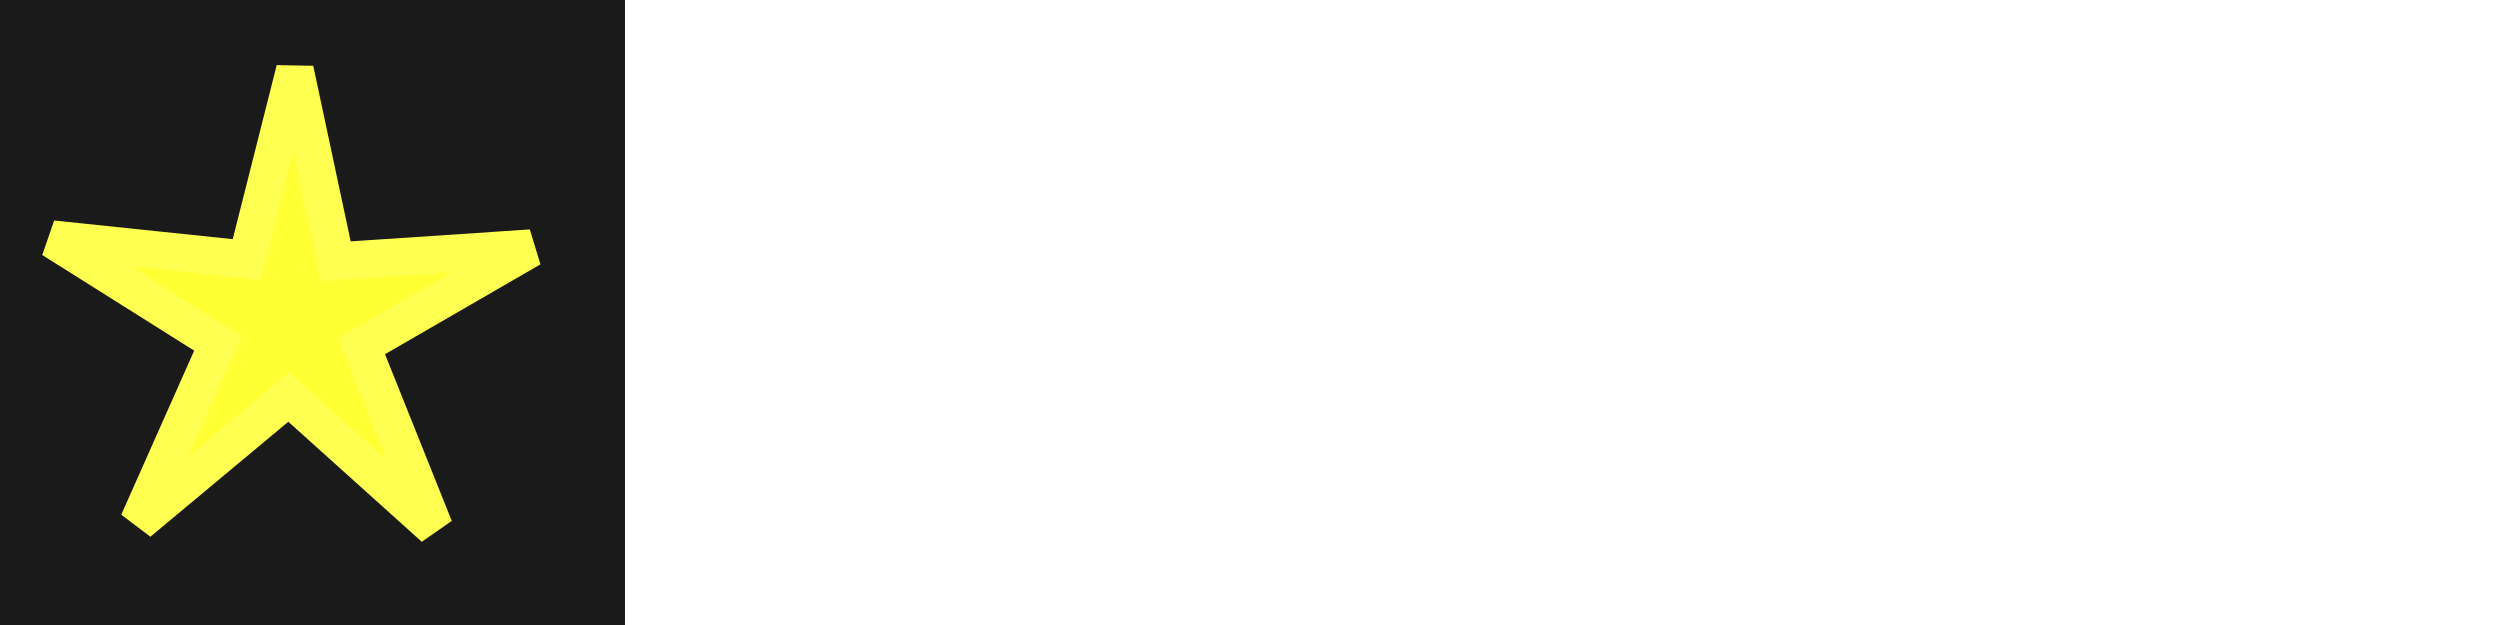
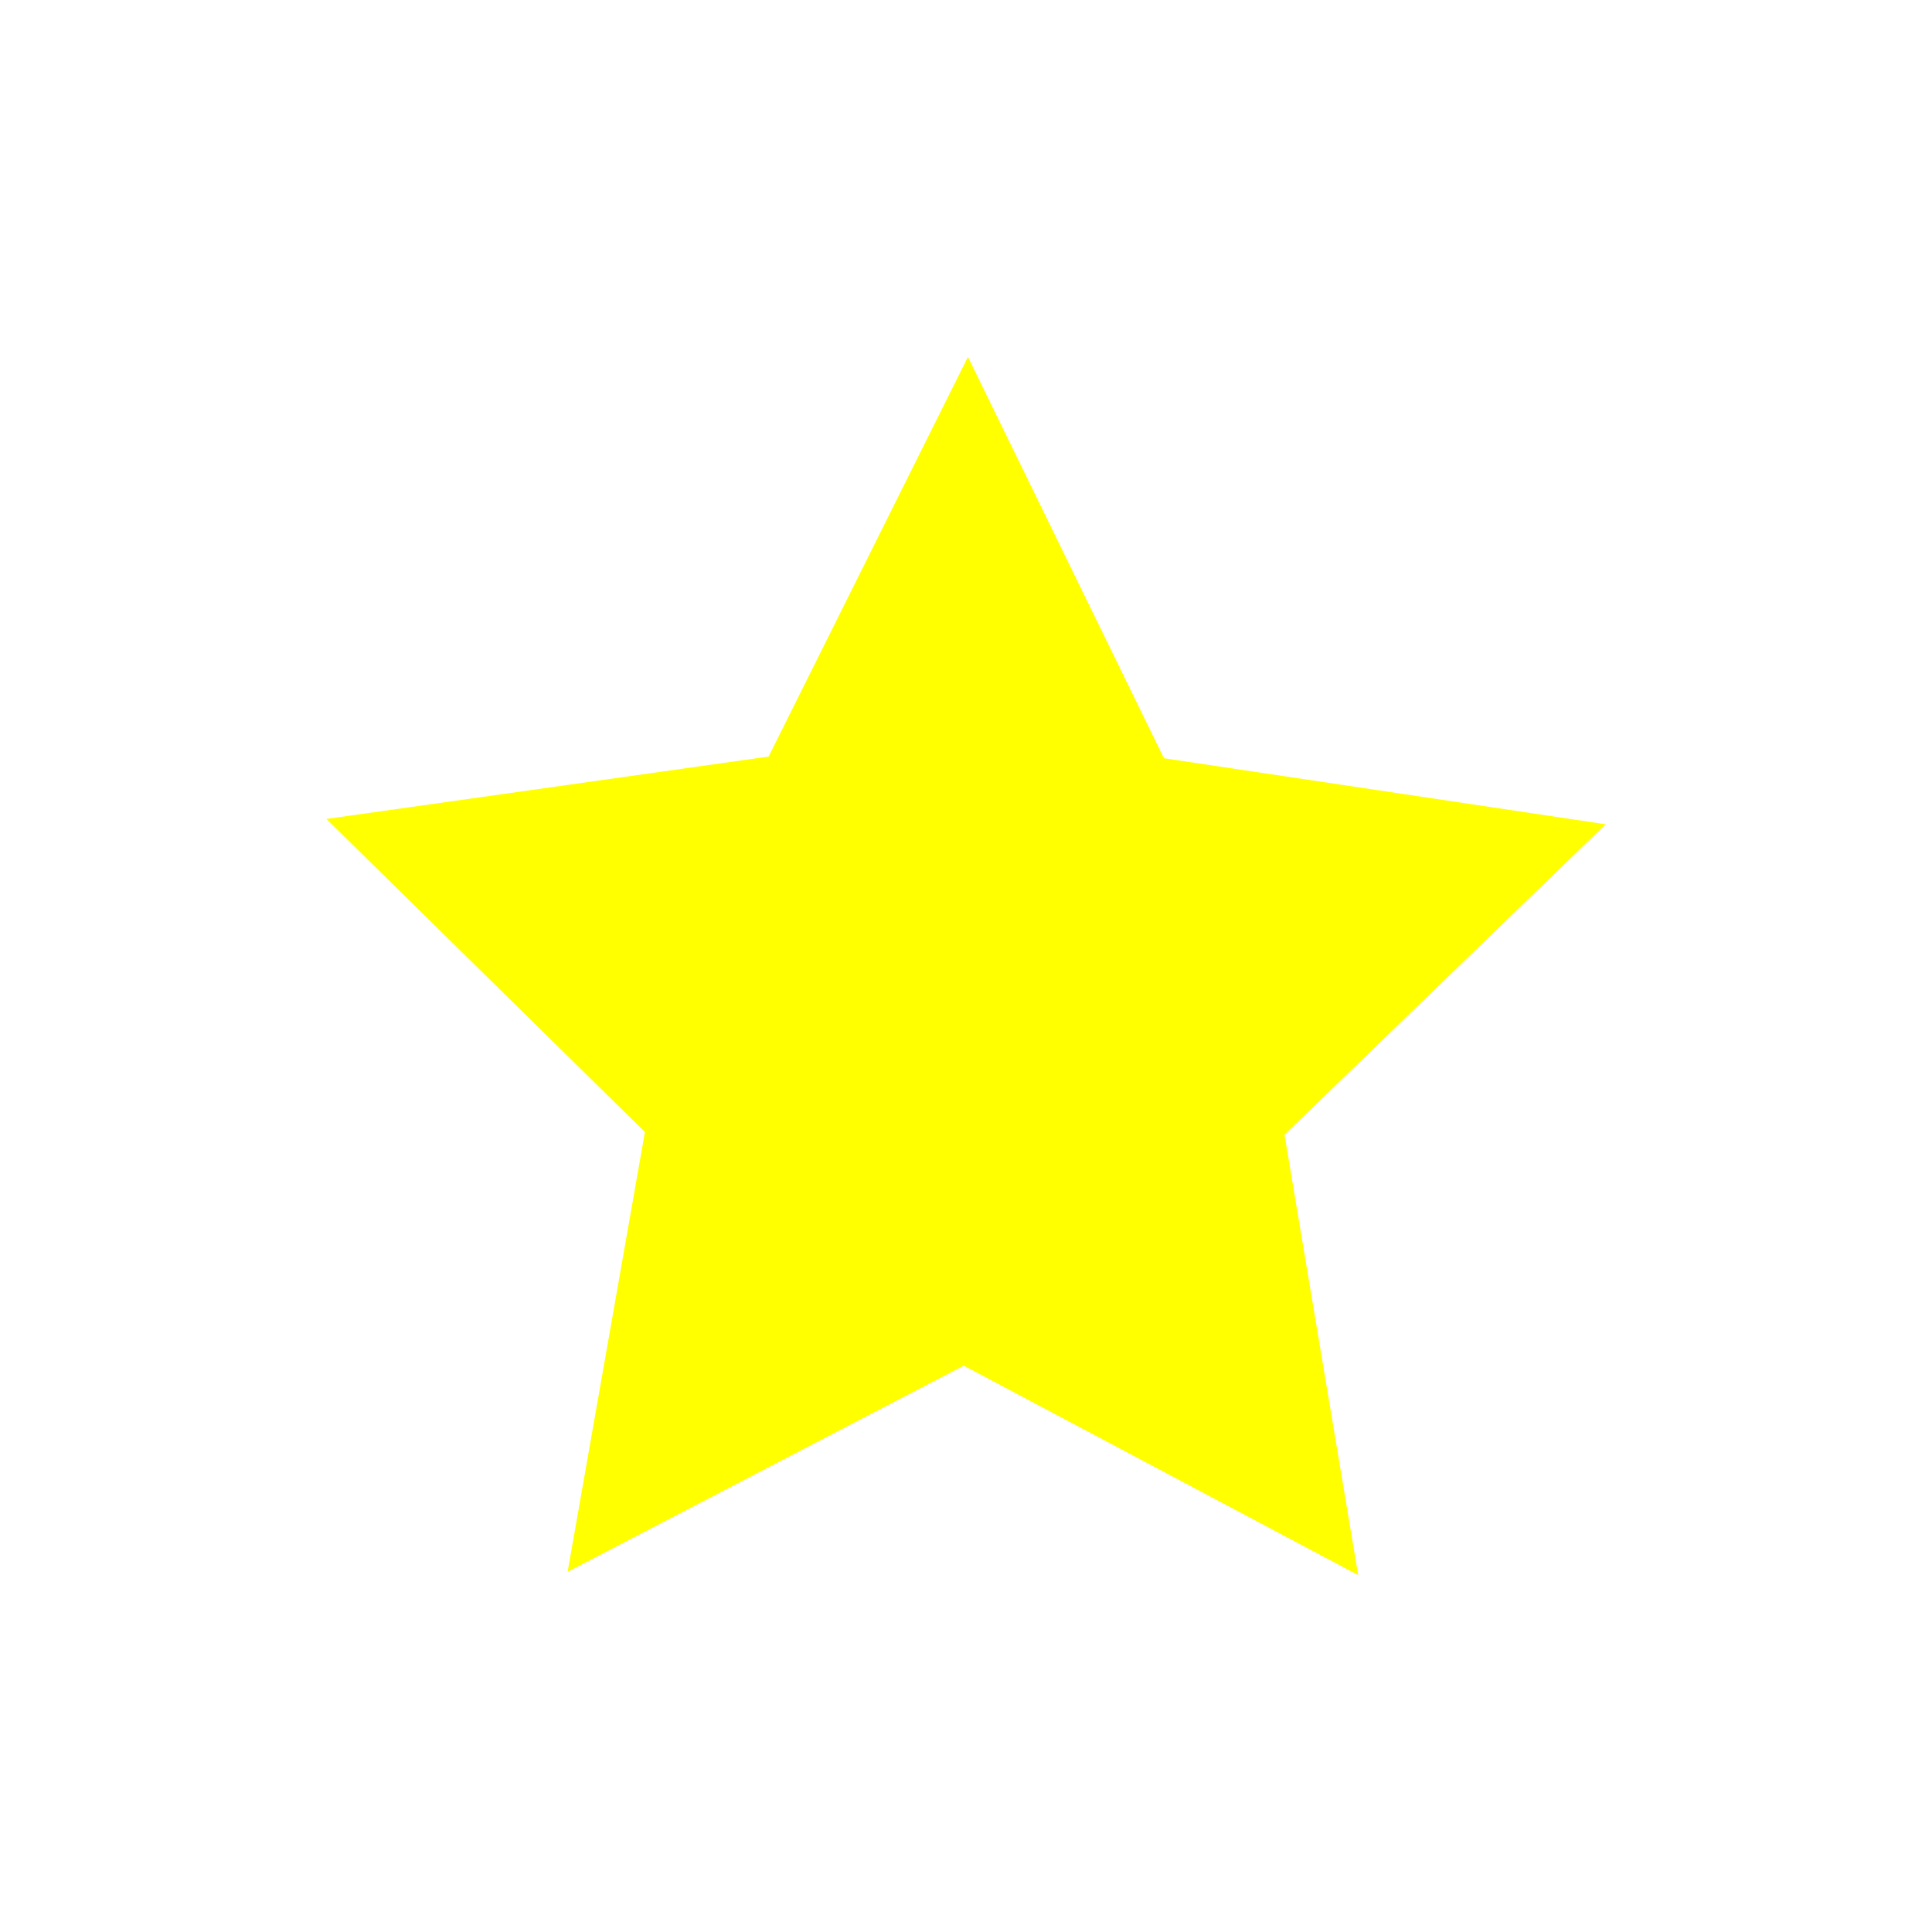
- <svg xmlns="http://www.w3.org/2000/svg" width="400" height="100" viewBox="0 0 400 100" version="1.1" id="svg8">
-   <defs id="defs2" />
-   <g id="layer1" transform="translate(0,-1022.52)">
-     <rect style="opacity:1;fill:#1a1a1a;fill-opacity:1;stroke:none;stroke-width:0.919;stroke-miterlimit:4;stroke-dasharray:none;stroke-opacity:1" id="rect4747" width="100" height="100" x="0" y="1022.52" />
-     <path style="opacity:1;fill:#ffff33;fill-opacity:1;stroke:#ffff51;stroke-width:6;stroke-miterlimit:4;stroke-dasharray:none;stroke-opacity:1" id="path4830" d="m 22.143,1106.091 12.724,-28.624 -26.512,-16.683 31.155,3.256 7.674,-30.37 6.531,30.636 31.255,-2.087 -27.118,15.679 11.643,29.08 -23.291,-20.946 z" />
-   </g>
+ <svg class="star" viewBox="0 0 512 512">
+   <path d="m256.51 94.585-52.816 105.91-117.19 16.534 84.407 82.961-20.489 116.56 104.98-54.64 104.53 55.507-19.524-116.72 85.091-82.259-117.05-17.503z" fill="yellow" />
</svg>
